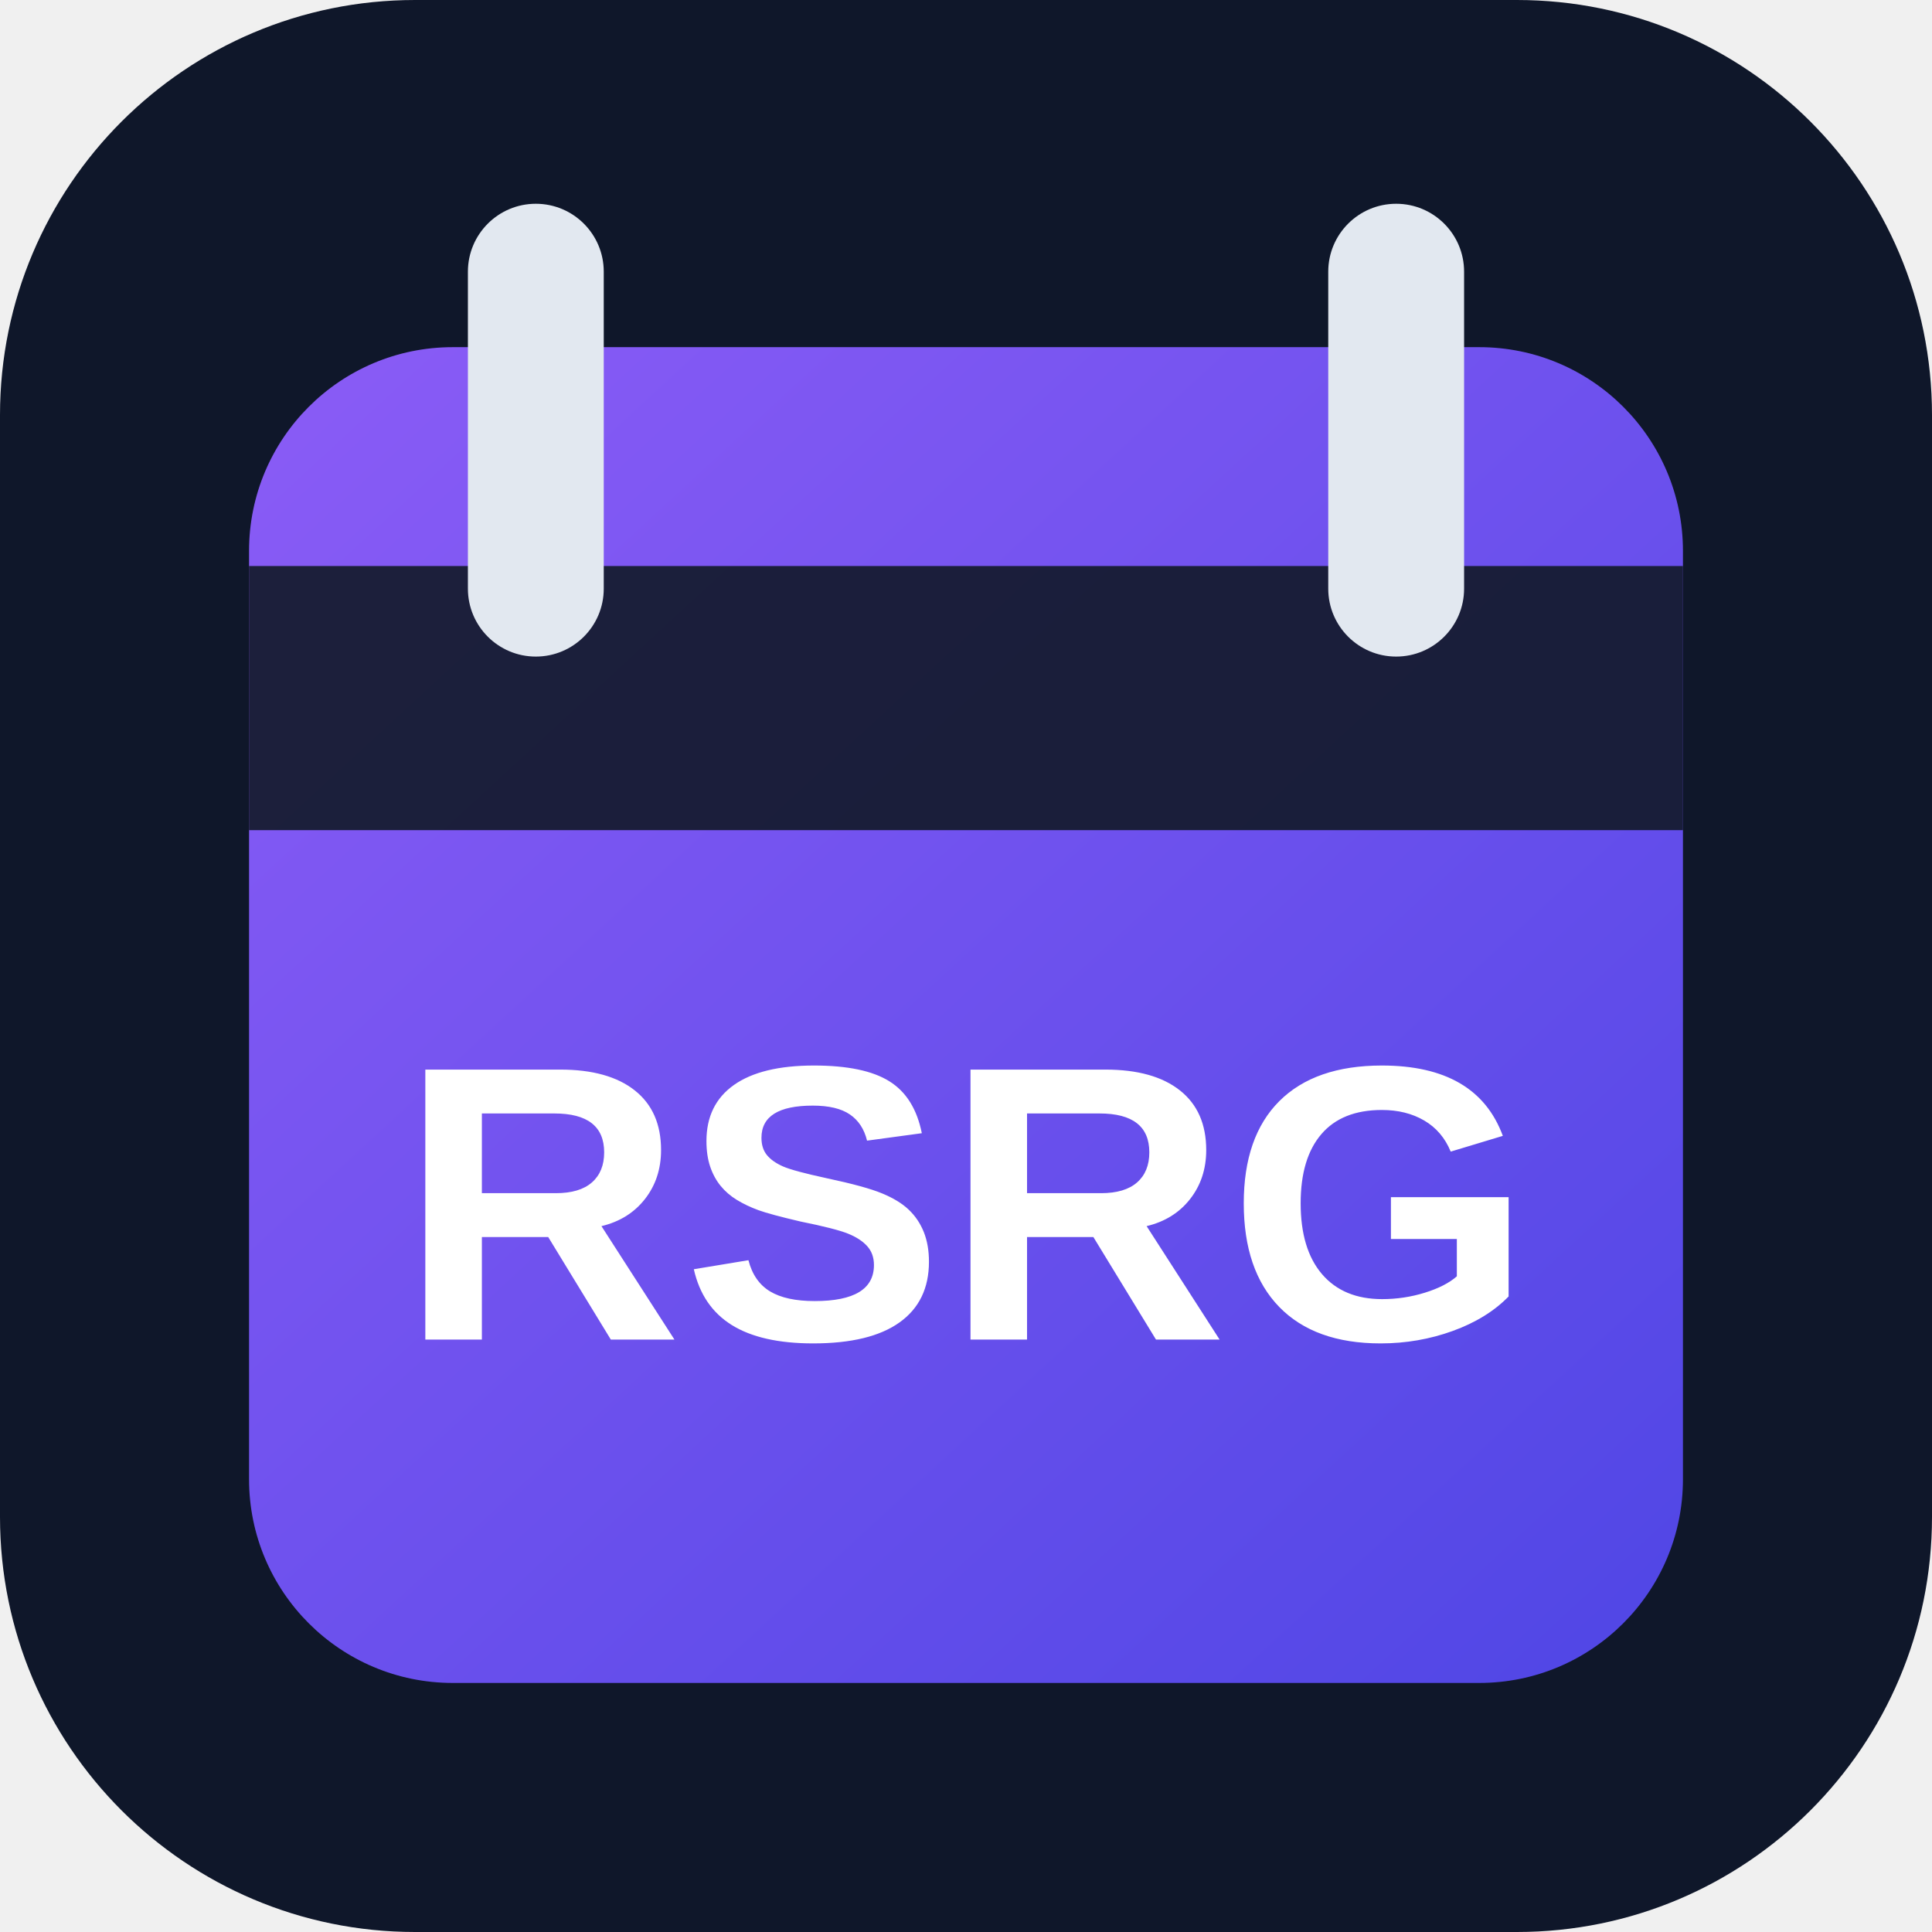
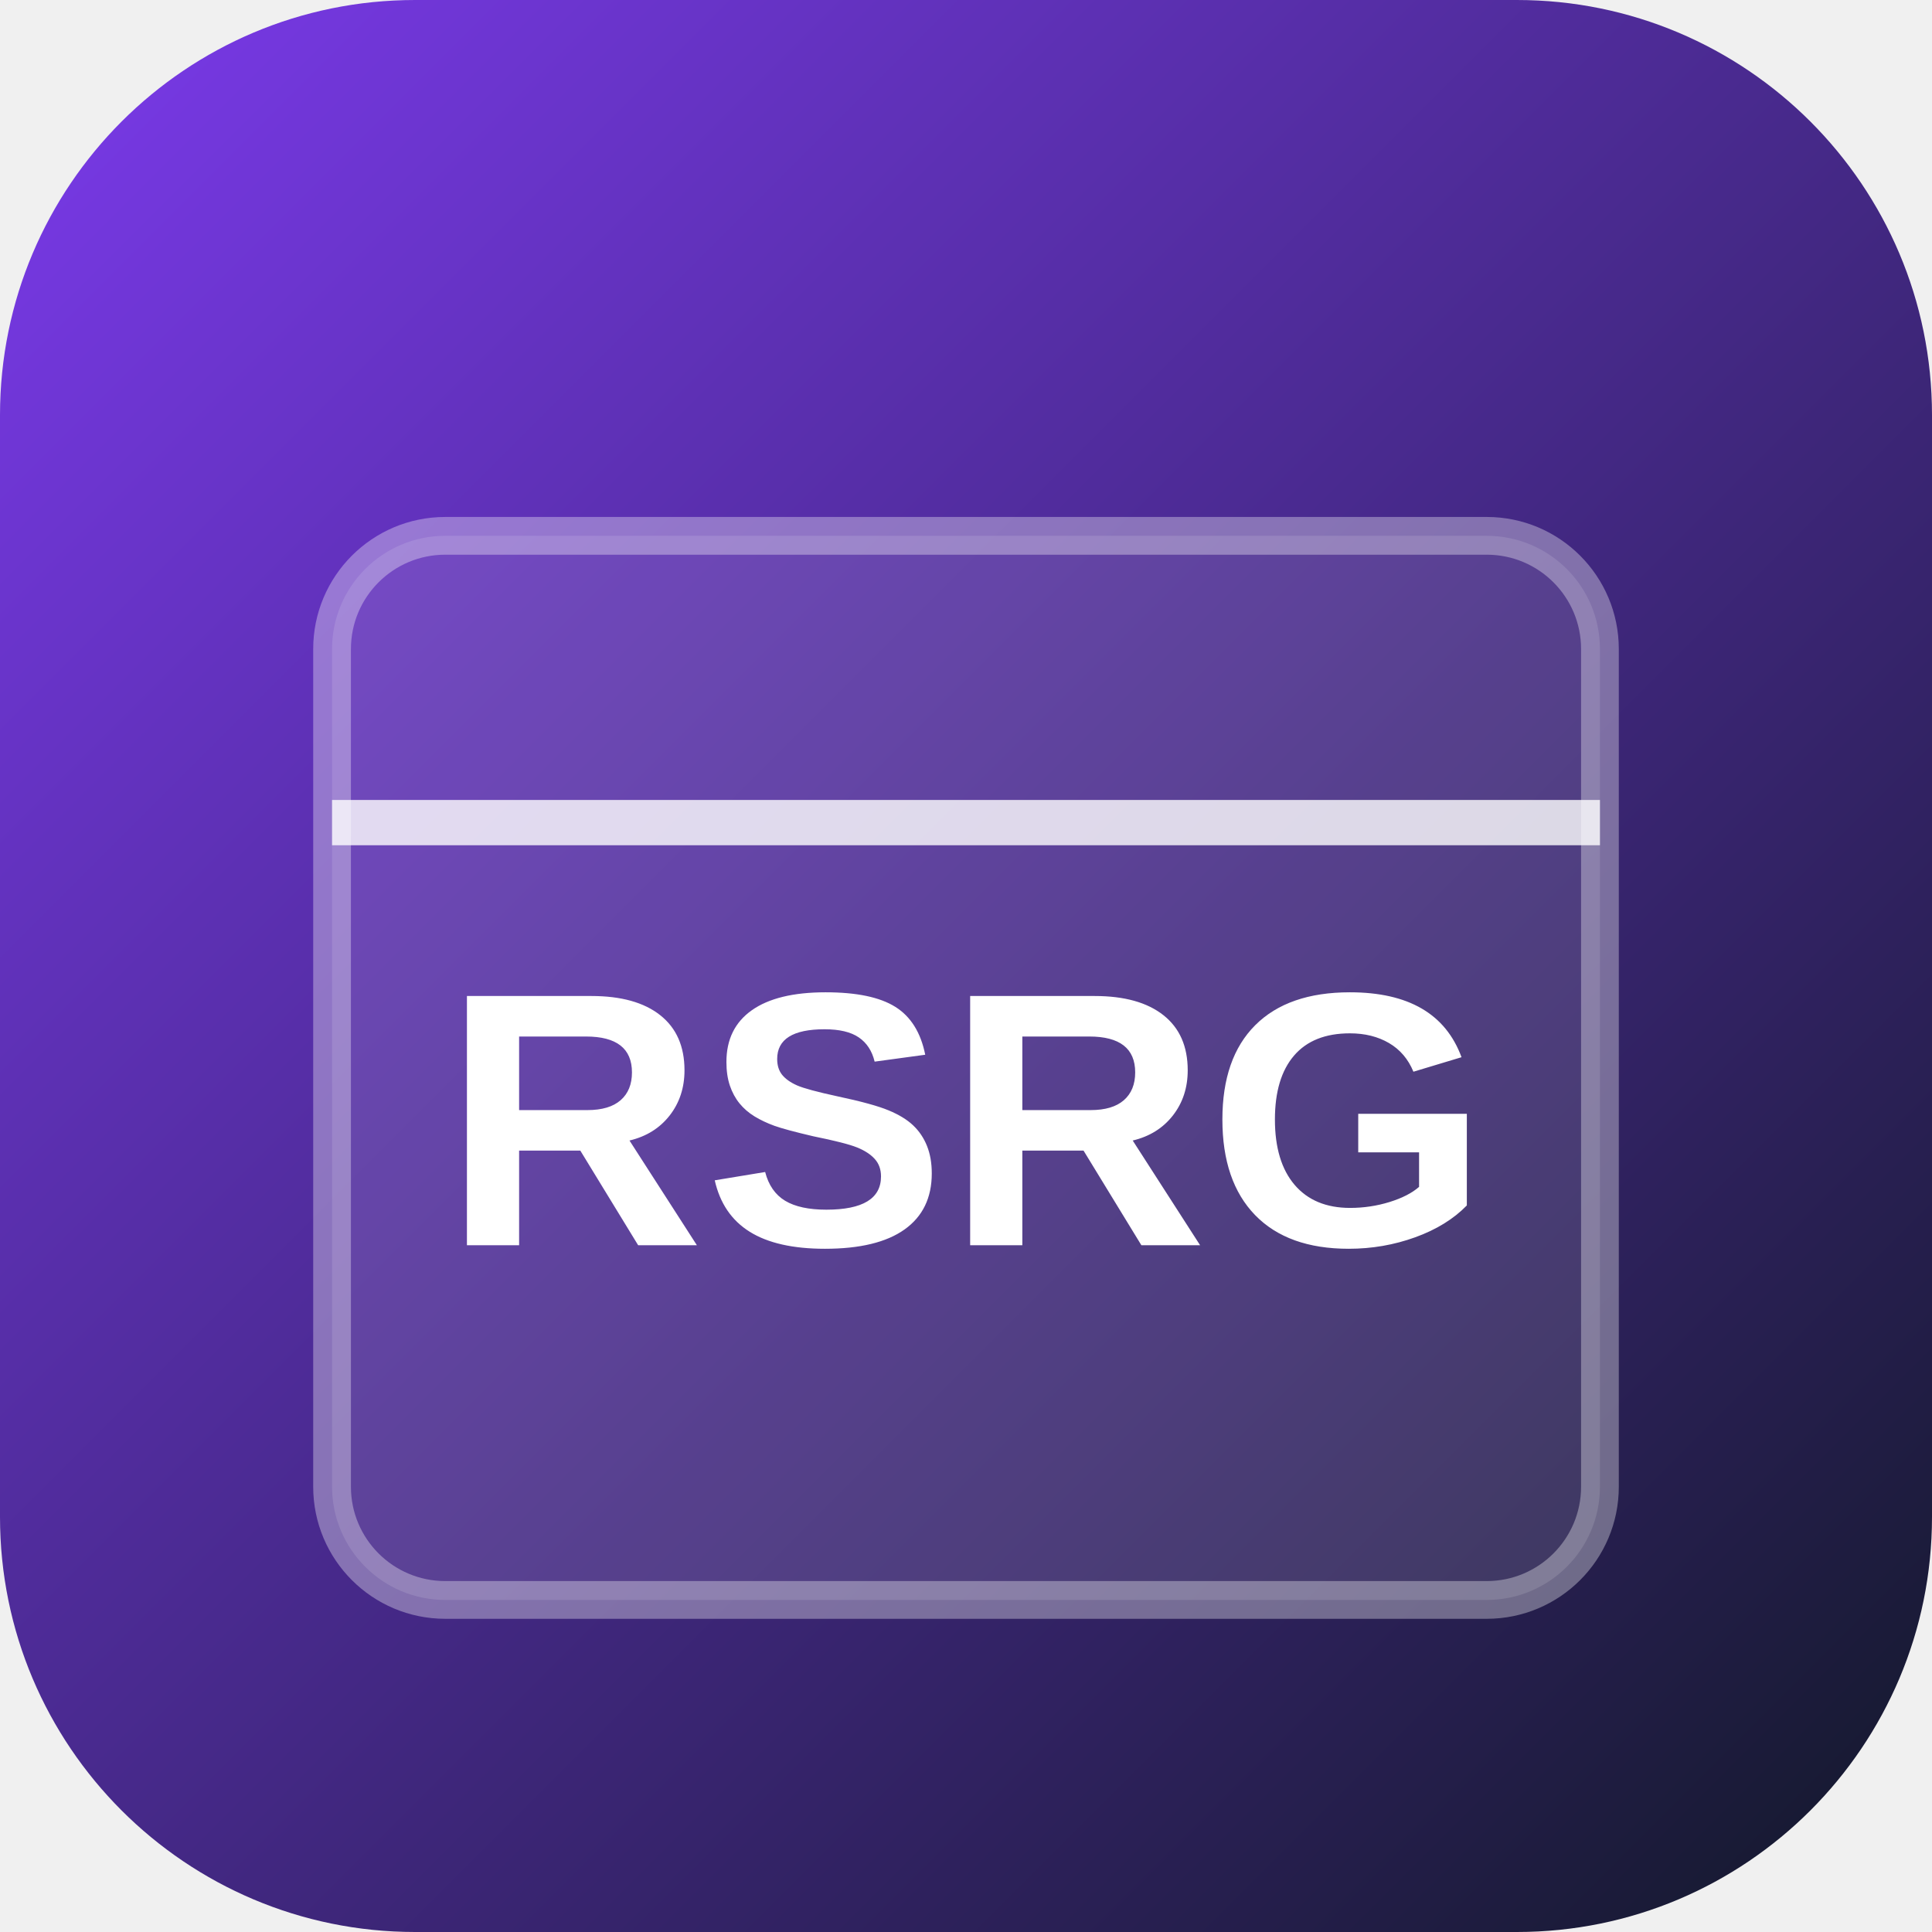
<svg xmlns="http://www.w3.org/2000/svg" viewBox="0 0 512 512">
  <defs>
    <linearGradient id="g" x1="0" y1="0" x2="1" y2="1">
-       <stop stop-color="#8b5cf6" />
-       <stop offset="1" stop-color="#4f46e5" />
+       <stop stop-color="#7c3aed" />
+       <stop offset="1" stop-color="#111827" />
    </linearGradient>
  </defs>
-   <rect width="512" height="512" rx="110" fill="#0f172a" />
-   <rect x="66" y="92" width="380" height="354" rx="54" fill="url(#g)" />
-   <rect x="66" y="150" width="380" height="70" fill="#111827" opacity=".9" />
-   <rect x="124" y="54" width="36" height="120" rx="18" fill="#e2e8f0" />
-   <rect x="352" y="54" width="36" height="120" rx="18" fill="#e2e8f0" />
-   <text x="256" y="355" text-anchor="middle" font-family="Arial, Helvetica, sans-serif" font-size="104" font-weight="900" fill="white">RSRG</text>
+   <rect width="512" height="512" rx="110" fill="url(#g)" />
+   <path d="M118 142h276a30 30 0 0 1 30 30v222a30 30 0 0 1-30 30H118a30 30 0 0 1-30-30V172a30 30 0 0 1 30-30Z" fill="rgba(255,255,255,.12)" stroke="rgba(255,255,255,.34)" stroke-width="10" />
+   <path d="M88 218h336" stroke="white" stroke-opacity=".8" stroke-width="12" />
+   <text x="256" y="330" text-anchor="middle" font-family="Arial, sans-serif" font-size="96" font-weight="900" fill="white">RSRG</text>
</svg>
